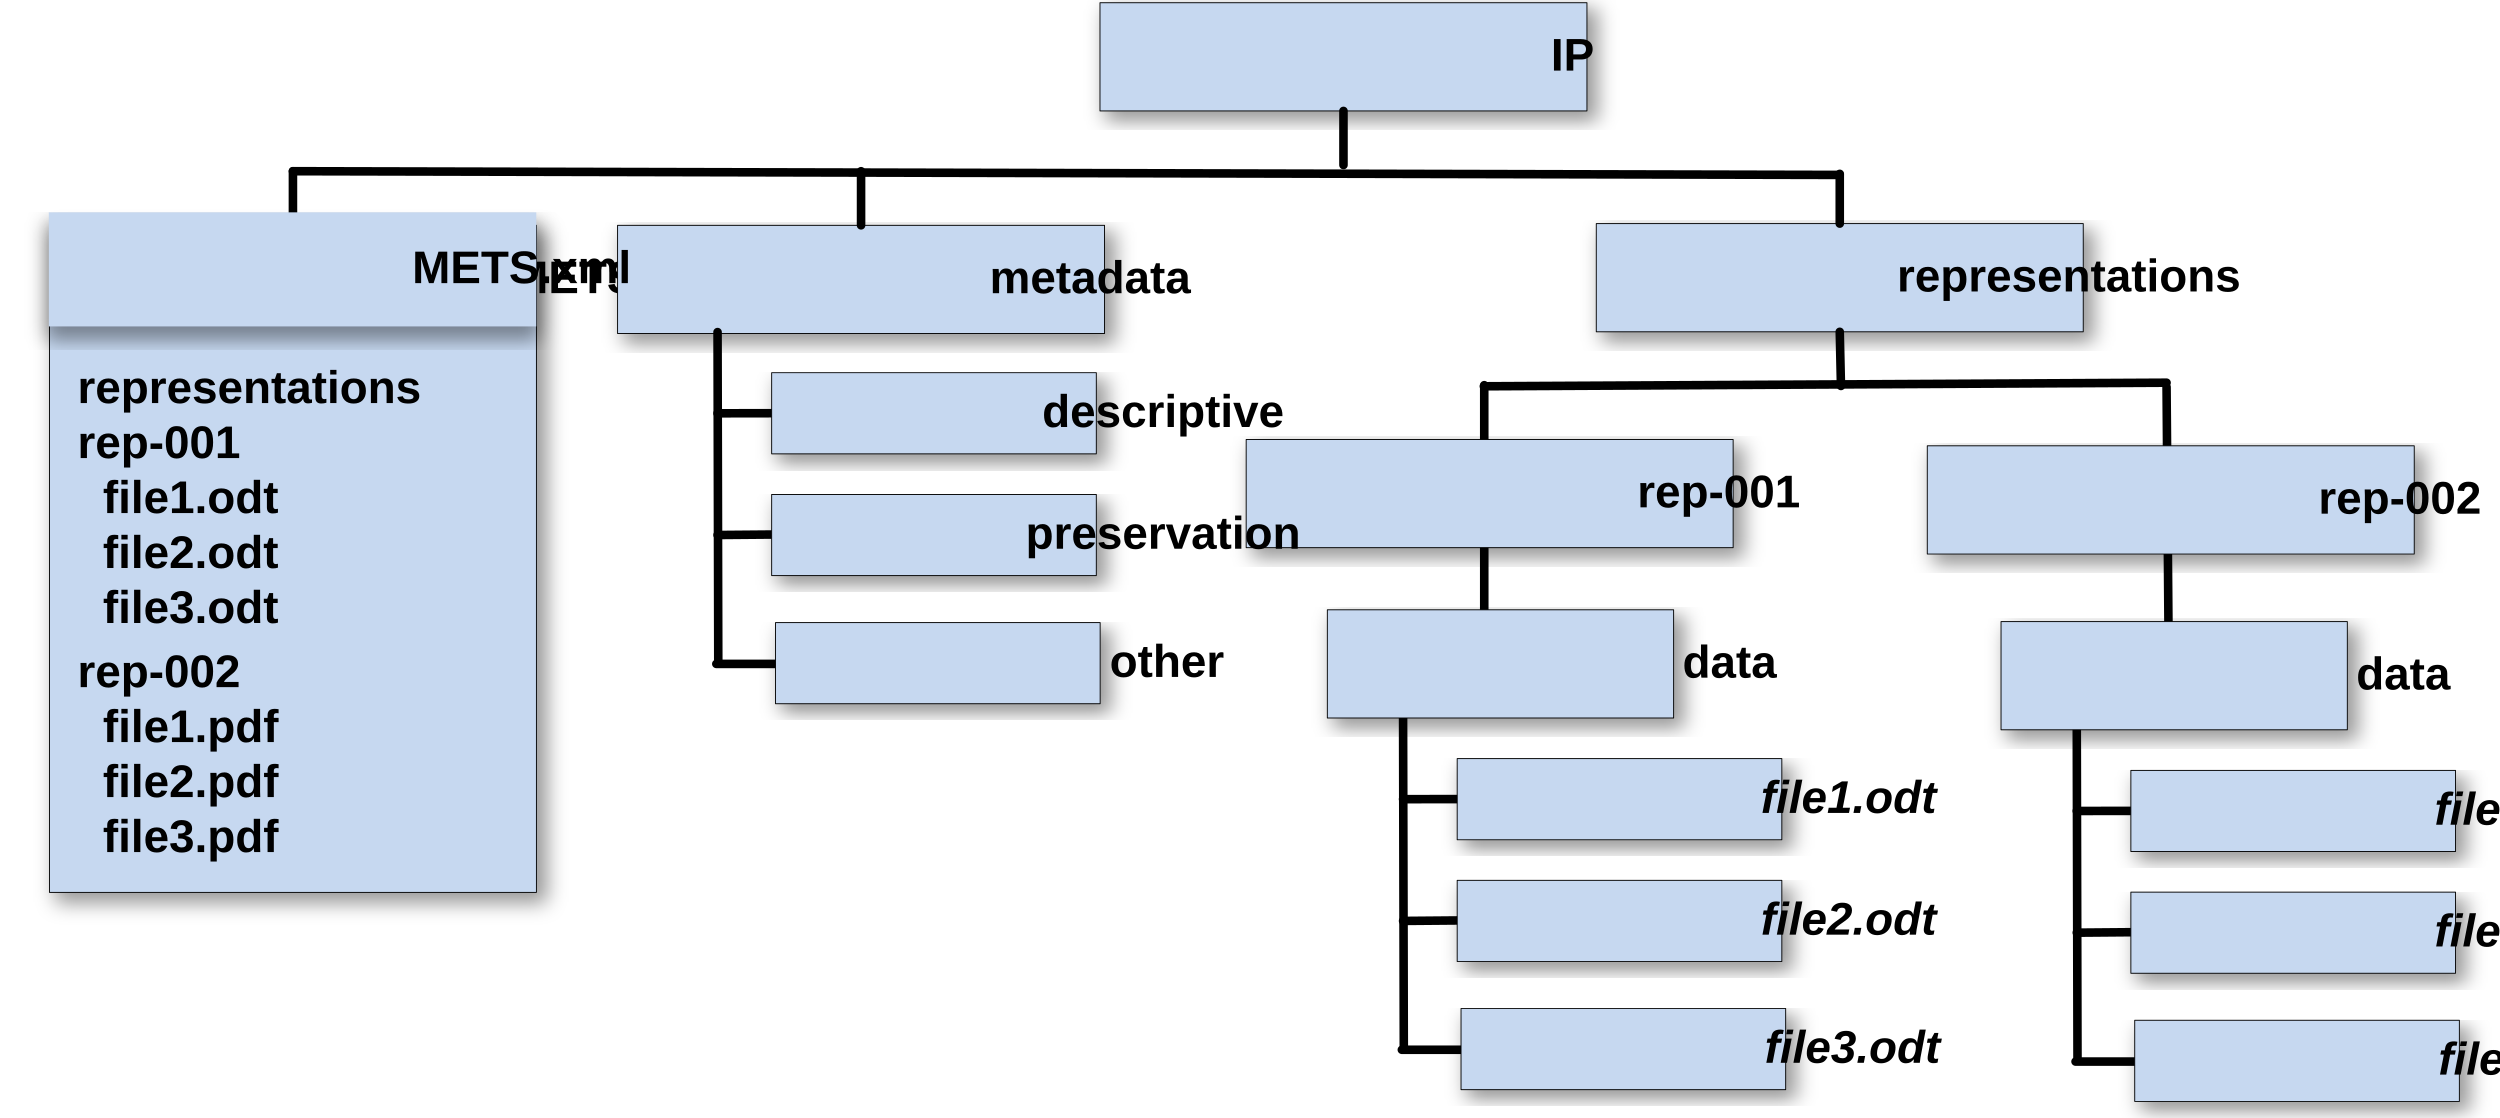
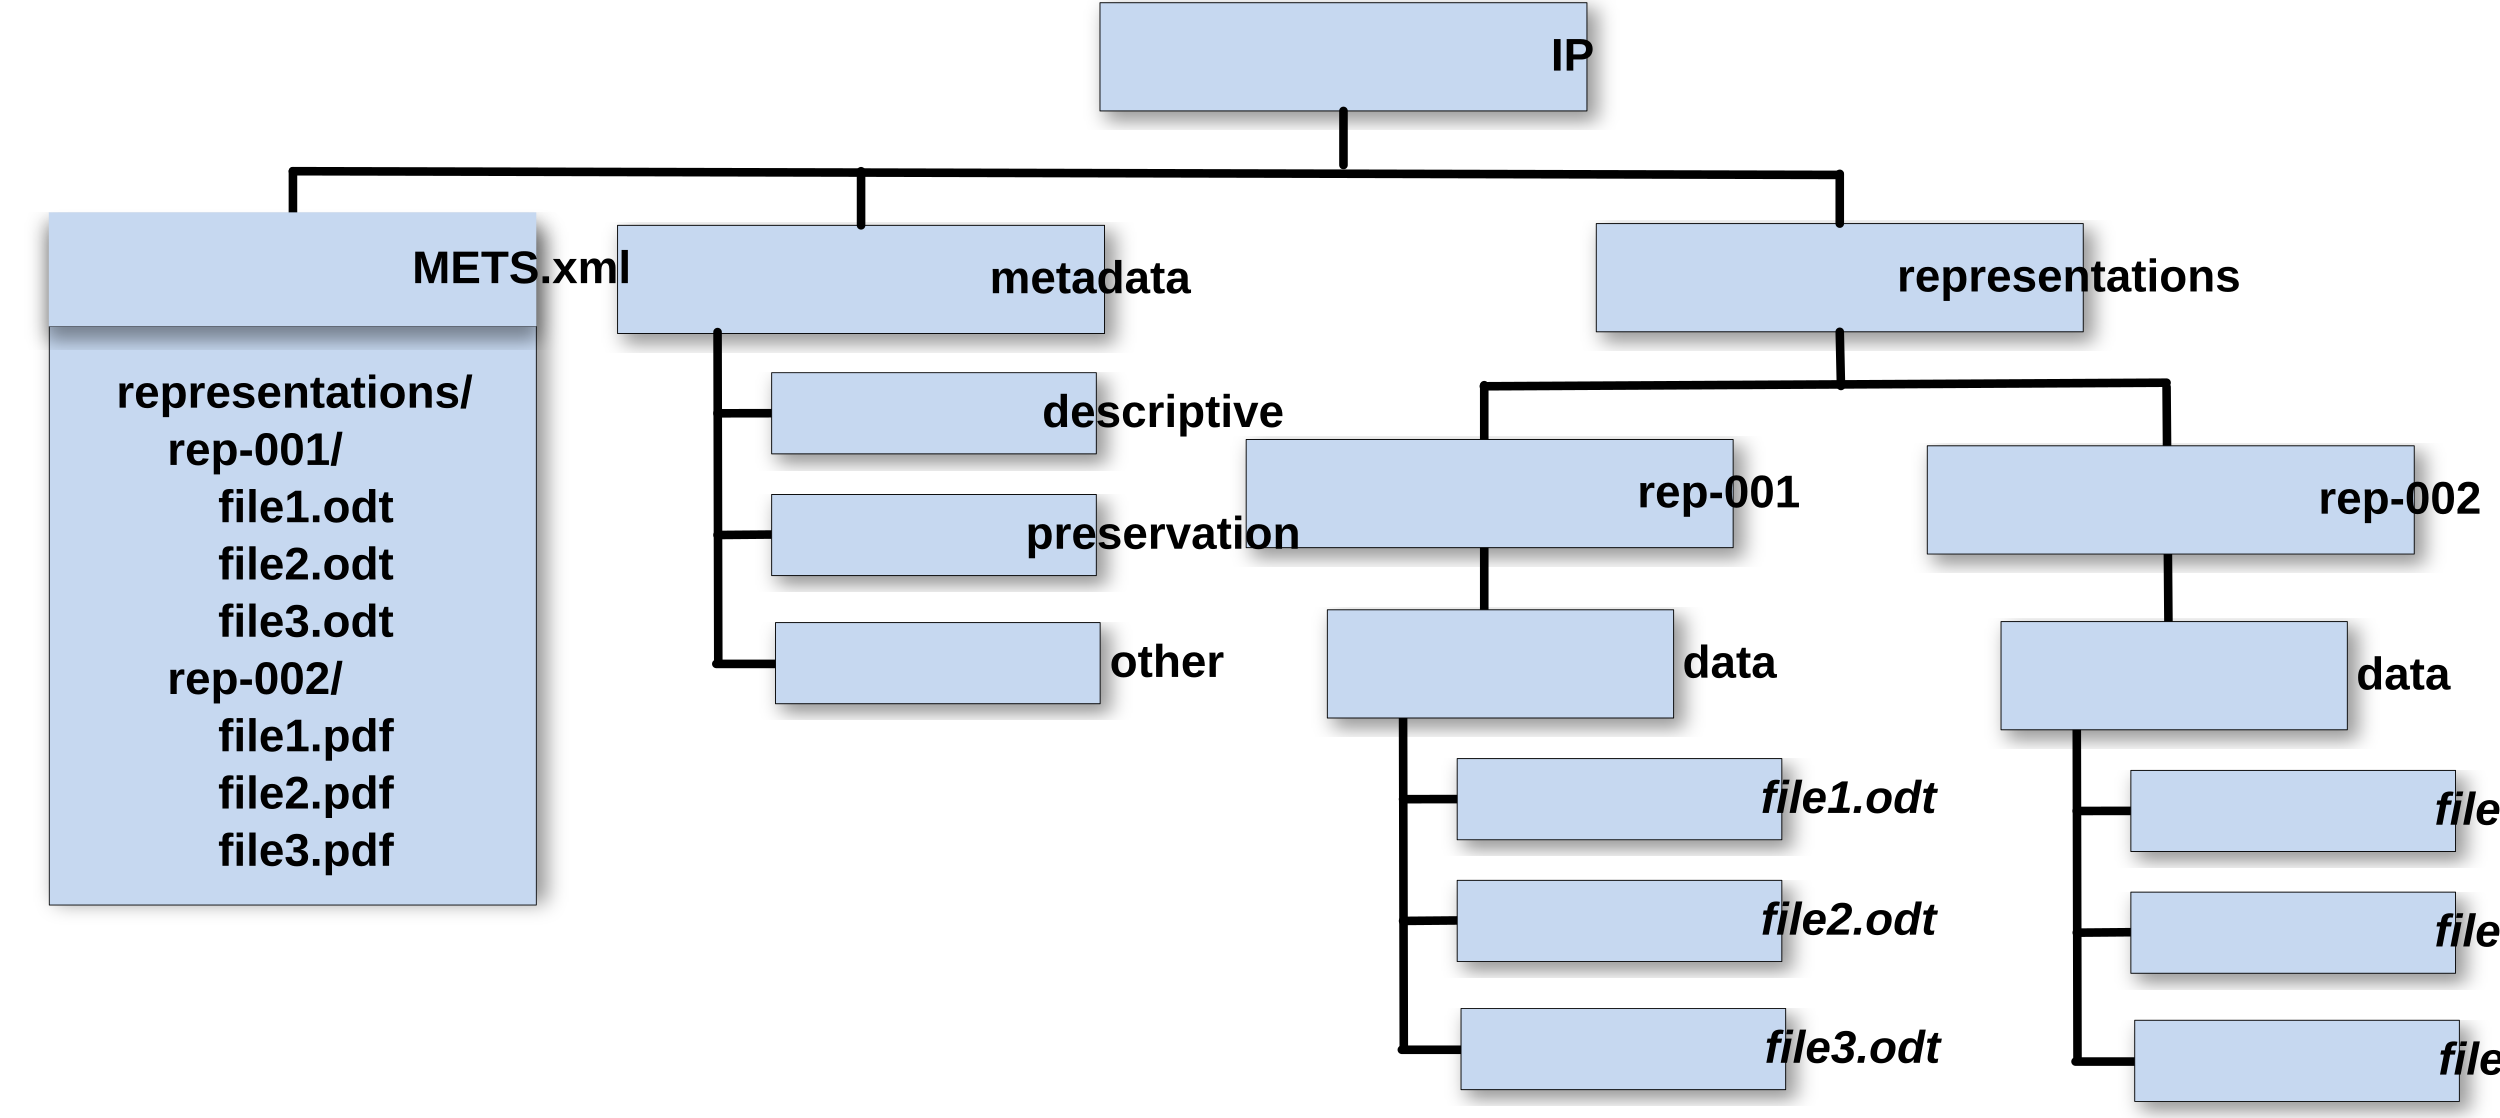
<svg xmlns="http://www.w3.org/2000/svg" xmlns:ns1="http://schemas.microsoft.com/visio/2003/SVGExtensions/" width="9.095in" height="4.066in" viewBox="0 0 654.832 292.766" xml:space="preserve" class="st9" version="1.1" id="svg351" style="font-size:12px;overflow:visible;color-interpolation-filters:sRGB;fill:none;fill-rule:evenodd;stroke-linecap:square;stroke-miterlimit:3">
  <ns1:documentProperties ns1:langID="2057" ns1:metric="true" ns1:viewMarkup="false">
    <ns1:userDefs>
      <ns1:ud ns1:nameU="msvNoAutoConnect" ns1:val="VT0(1):26" />
    </ns1:userDefs>
  </ns1:documentProperties>
  <style type="text/css" id="style2">
	
		.st1 {stroke:#000000;stroke-linecap:round;stroke-linejoin:round;stroke-width:2.25}
		.st2 {visibility:visible}
		.st3 {fill:#000000;fill-opacity:0.4;filter:url(#filter_2.6666667461395);stroke:#000000;stroke-linecap:round;stroke-linejoin:round;stroke-opacity:0.4}
		.st4 {fill:#c6d8f0;stroke:#000000;stroke-linecap:round;stroke-linejoin:round;stroke-width:0.24}
		.st5 {fill:#000000;font-family:Arial;font-size:1em;font-weight:bold}
		.st6 {font-size:1em}
		.st7 {fill:#000000;font-family:Arial;font-size:1em;font-style:italic;font-weight:bold}
		.st8 {fill:#c6d8f0;stroke:#000000;stroke-linecap:round;stroke-linejoin:round;stroke-opacity:0;stroke-width:0.24}
		.st9 {fill:none;fill-rule:evenodd;font-size:12px;overflow:visible;stroke-linecap:square;stroke-miterlimit:3}
	
	</style>
  <defs id="Filters">
    <filter id="filter_2.6666667461395">
      <feGaussianBlur stdDeviation="2.667" id="feGaussianBlur4" />
    </filter>
  </defs>
  <g ns1:mID="0" ns1:index="1" ns1:groupContext="foregroundPage" id="g349" transform="translate(-526.3522,-272.9937)">
    <ns1:pageProperties ns1:drawingScale="0.0393701" ns1:pageScale="0.0393701" ns1:drawingUnits="24" ns1:shadowOffsetX="8.50394" ns1:shadowOffsetY="-8.50394" />
    <g id="shape1-1" ns1:mID="1" ns1:groupContext="shape" transform="rotate(-90.4553,351.1907,101.4126)">
      <path d="M 0,841.89 H 72.34" class="st1" id="path12" style="stroke:#000000;stroke-width:2.25;stroke-linecap:round;stroke-linejoin:round" />
    </g>
    <g id="shape2-4" ns1:mID="2" ns1:groupContext="shape" transform="rotate(-90,256.3052,183.0668)">
      <path d="M 0,841.89 H 65.48" class="st1" id="path17" style="stroke:#000000;stroke-width:2.25;stroke-linecap:round;stroke-linejoin:round" />
    </g>
    <g id="shape3-7" ns1:mID="3" ns1:groupContext="shape" transform="rotate(179.9,459.9382,662.4919)">
      <path d="M 0,841.89 H 25.7" class="st1" id="path22" style="stroke:#000000;stroke-width:2.25;stroke-linecap:round;stroke-linejoin:round" />
    </g>
    <g id="shape4-10" ns1:mID="4" ns1:groupContext="shape" transform="rotate(179.502,458.3712,679.9548)">
      <path d="M 0,841.89 H 21.45" class="st1" id="path27" style="stroke:#000000;stroke-width:2.25;stroke-linecap:round;stroke-linejoin:round" />
    </g>
    <g id="shape5-13" ns1:mID="5" ns1:groupContext="shape" transform="translate(814.472,-539.837)">
      <ns1:userDefs>
        <ns1:ud ns1:nameU="visVersion" ns1:val="VT0(11):26" />
      </ns1:userDefs>
      <ns1:textBlock ns1:margins="rect(4,4,4,4)" ns1:tabSpace="42.5197" />
      <ns1:textRect cx="63.779" cy="827.717" width="127.56" height="28.346" />
      <g id="shadow5-14" ns1:groupContext="shadow" ns1:shadowOffsetX="2.12132" ns1:shadowOffsetY="-2.12132" ns1:shadowType="1" transform="translate(2.12132,2.12132)" class="st2" style="visibility:visible">
        <rect x="0" y="813.543" width="127.559" height="28.346" class="st3" id="rect34" style="fill:#000000;fill-opacity:0.4;stroke:#000000;stroke-linecap:round;stroke-linejoin:round;stroke-opacity:0.4;filter:url(#filter_2.6666667461395)" />
      </g>
      <rect x="0" y="813.543" width="127.559" height="28.346" class="st4" id="rect37" style="fill:#c6d8f0;stroke:#000000;stroke-width:0.24;stroke-linecap:round;stroke-linejoin:round" />
      <text x="58.11" y="831.32" class="st5" ns1:langID="2057" id="text39" style="font-weight:bold;font-size:12px;font-family:Arial;fill:#000000">
        <ns1:paragraph ns1:horizAlign="1" />
        <ns1:tabList />IP</text>
    </g>
    <g id="shape6-19" ns1:mID="6" ns1:groupContext="shape" transform="rotate(0.137872,218081.84,251197.73)">
      <path d="M 0,841.89 H 405.19" class="st1" id="path44" style="stroke:#000000;stroke-width:2.25;stroke-linecap:round;stroke-linejoin:round" />
    </g>
    <g id="shape7-22" ns1:mID="7" ns1:groupContext="shape" transform="rotate(-90.124,299.8629,248.3463)">
      <path d="M 0,841.89 H 85.85" class="st1" id="path49" style="stroke:#000000;stroke-width:2.25;stroke-linecap:round;stroke-linejoin:round" />
    </g>
    <g id="shape8-25" ns1:mID="8" ns1:groupContext="shape" transform="rotate(-90,46.5955,285.4185)">
      <path d="M 0,841.89 H 14.17" class="st1" id="path54" style="stroke:#000000;stroke-width:2.25;stroke-linecap:round;stroke-linejoin:round" />
    </g>
    <g id="shape9-28" ns1:mID="9" ns1:groupContext="shape" transform="translate(944.475,-481.977)">
      <ns1:userDefs>
        <ns1:ud ns1:nameU="visVersion" ns1:val="VT0(11):26" />
      </ns1:userDefs>
      <ns1:textBlock ns1:margins="rect(4,4,4,4)" ns1:tabSpace="42.5197" />
      <ns1:textRect cx="63.779" cy="827.717" width="127.56" height="28.346" />
      <g id="shadow9-29" ns1:groupContext="shadow" ns1:shadowOffsetX="2.12132" ns1:shadowOffsetY="-2.12132" ns1:shadowType="1" transform="translate(2.12132,2.12132)" class="st2" style="visibility:visible">
        <rect x="0" y="813.543" width="127.559" height="28.346" class="st3" id="rect61" style="fill:#000000;fill-opacity:0.4;stroke:#000000;stroke-linecap:round;stroke-linejoin:round;stroke-opacity:0.4;filter:url(#filter_2.6666667461395)" />
      </g>
      <rect x="0" y="813.543" width="127.559" height="28.346" class="st4" id="rect64" style="fill:#c6d8f0;stroke:#000000;stroke-width:0.24;stroke-linecap:round;stroke-linejoin:round" />
      <text x="18.76" y="831.32" class="st5" ns1:langID="2057" id="text66" style="font-weight:bold;font-size:12px;font-family:Arial;fill:#000000">
        <ns1:paragraph ns1:horizAlign="1" />
        <ns1:tabList />representations</text>
    </g>
    <g id="shape10-34" ns1:mID="10" ns1:groupContext="shape" transform="rotate(-90,248.9655,82.6005)">
      <path d="M 0,841.89 H 13.03" class="st1" id="path71" style="stroke:#000000;stroke-width:2.25;stroke-linecap:round;stroke-linejoin:round" />
    </g>
    <g id="shape11-37" ns1:mID="11" ns1:groupContext="shape" transform="translate(539.287,-335.137)">
      <ns1:userDefs>
        <ns1:ud ns1:nameU="visVersion" ns1:val="VT0(11):26" />
      </ns1:userDefs>
      <ns1:textBlock ns1:margins="rect(4,4,4,4)" ns1:tabSpace="42.5197" />
      <ns1:textRect cx="63.779" cy="754.52" width="127.56" height="174.739" />
      <g id="shadow11-38" ns1:groupContext="shadow" ns1:shadowOffsetX="2.12132" ns1:shadowOffsetY="-2.12132" ns1:shadowType="1" transform="translate(2.12132,2.12132)" class="st2" style="visibility:visible">
        <rect x="0" y="667.151" width="127.559" height="174.739" class="st3" id="rect78" style="fill:#000000;fill-opacity:0.4;stroke:#000000;stroke-linecap:round;stroke-linejoin:round;stroke-opacity:0.4;filter:url(#filter_2.6666667461395)" />
      </g>
-       <rect x="0" y="667.151" width="127.559" height="174.739" class="st4" id="rect81" style="fill:#c6d8f0;stroke:#000000;stroke-width:0.24;stroke-linecap:round;stroke-linejoin:round" />
-       <text x="30.67" y="684.92" class="st5" ns1:langID="2057" id="text101" style="font-weight:bold;font-size:12px;font-family:Arial;fill:#000000">
+       <rect x="-0.045" y="693.629" width="127.575" height="151.579" class="st4" id="rect81" style="fill:#c6d8f0;stroke:#000000;stroke-width:0.224;stroke-linecap:round;stroke-linejoin:round" />
+       <text x="17.516" y="684.92" class="st5" ns1:langID="2057" id="text101" style="font-style:normal;font-variant:normal;font-weight:bold;font-stretch:normal;font-size:12px;font-family:Arial;-inkscape-font-specification:'Arial, Bold';font-variant-ligatures:normal;font-variant-caps:normal;font-variant-numeric:normal;font-feature-settings:normal;text-align:start;writing-mode:lr-tb;text-anchor:start;fill:#000000">
        <ns1:paragraph />
        <ns1:tabList />
-         <ns1:newlineChar />METS.xml<tspan x="4" dy="2.4em" class="st6" id="tspan83" style="font-size:12px"> </tspan>representations<tspan x="4" dy="1.2em" class="st6" id="tspan85" style="font-size:12px"> </tspan>rep-001<tspan x="4" dy="1.2em" class="st6" id="tspan87" style="font-size:12px">   </tspan>file1.odt<tspan x="4" dy="1.2em" class="st6" id="tspan89" style="font-size:12px">   </tspan>file2.odt<ns1:newlineChar />
-         <tspan x="4" dy="1.2em" class="st6" id="tspan91" style="font-size:12px">   </tspan>file3.odt <tspan x="4" dy="1.4em" class="st6" id="tspan93" style="font-size:12px"> </tspan>rep-002<tspan x="4" dy="1.2em" class="st6" id="tspan95" style="font-size:12px">   </tspan>file1.pdf<tspan x="4" dy="1.2em" class="st6" id="tspan97" style="font-size:12px">   </tspan>file2.pdf<tspan x="4" dy="1.2em" class="st6" id="tspan99" style="font-size:12px">   </tspan>file3.pdf<ns1:newlineChar />
+         <ns1:newlineChar />
+         <ns1:newlineChar />
+         <ns1:newlineChar />
+         <tspan id="tspan221" x="17.516" y="684.92">METS.xml</tspan>
+         <tspan id="tspan223" x="17.516" y="699.92" />
+         <tspan id="tspan225" x="17.516" y="714.92">representations/</tspan>
+         <tspan id="tspan227" x="17.516" y="729.92">    rep-001/</tspan>
+         <tspan id="tspan229" x="17.516" y="744.92">        file1.odt   </tspan>
+         <tspan id="tspan231" x="17.516" y="759.92">        file2.odt  </tspan>
+         <tspan id="tspan233" x="17.516" y="774.92">        file3.odt  </tspan>
+         <tspan id="tspan235" x="17.516" y="789.92">    rep-002/</tspan>
+         <tspan id="tspan237" x="17.516" y="804.92">        file1.pdf   </tspan>
+         <tspan id="tspan239" x="17.516" y="819.921">        file2.pdf   </tspan>
+         <tspan id="tspan241" x="17.516" y="834.921">        file3.pdf</tspan>
      </text>
    </g>
    <g id="shape12-52" ns1:mID="12" ns1:groupContext="shape" transform="translate(688.106,-481.529)">
      <ns1:userDefs>
        <ns1:ud ns1:nameU="visVersion" ns1:val="VT0(11):26" />
      </ns1:userDefs>
      <ns1:textBlock ns1:margins="rect(4,4,4,4)" ns1:tabSpace="42.5197" />
      <ns1:textRect cx="63.779" cy="827.717" width="127.56" height="28.346" />
      <g id="shadow12-53" ns1:groupContext="shadow" ns1:shadowOffsetX="2.12132" ns1:shadowOffsetY="-2.12132" ns1:shadowType="1" transform="translate(2.12132,2.12132)" class="st2" style="visibility:visible">
        <rect x="0" y="813.543" width="127.559" height="28.346" class="st3" id="rect108" style="fill:#000000;fill-opacity:0.4;stroke:#000000;stroke-linecap:round;stroke-linejoin:round;stroke-opacity:0.4;filter:url(#filter_2.6666667461395)" />
      </g>
      <rect x="0" y="813.543" width="127.559" height="28.346" class="st4" id="rect111" style="fill:#c6d8f0;stroke:#000000;stroke-width:0.24;stroke-linecap:round;stroke-linejoin:round" />
      <text x="37.44" y="831.32" class="st5" ns1:langID="2057" id="text113" style="font-weight:bold;font-size:12px;font-family:Arial;fill:#000000">
        <ns1:paragraph ns1:horizAlign="1" />
        <ns1:tabList />metadata</text>
    </g>
    <g id="shape13-58" ns1:mID="13" ns1:groupContext="shape" transform="rotate(-90,121.005,211.0089)">
      <path d="M 0,841.89 H 14.17" class="st1" id="path118" style="stroke:#000000;stroke-width:2.25;stroke-linecap:round;stroke-linejoin:round" />
    </g>
    <g id="shape14-61" ns1:mID="14" ns1:groupContext="shape" transform="translate(852.766,-425.437)">
      <ns1:userDefs>
        <ns1:ud ns1:nameU="visVersion" ns1:val="VT0(11):26" />
      </ns1:userDefs>
      <ns1:textBlock ns1:margins="rect(4,4,4,4)" ns1:tabSpace="42.5197" />
      <ns1:textRect cx="63.779" cy="827.721" width="127.56" height="28.338" />
      <g id="shadow14-62" ns1:groupContext="shadow" ns1:shadowOffsetX="2.12132" ns1:shadowOffsetY="-2.12132" ns1:shadowType="1" transform="translate(2.12132,2.12132)" class="st2" style="visibility:visible">
        <rect x="0" y="813.552" width="127.559" height="28.338" class="st3" id="rect125" style="fill:#000000;fill-opacity:0.4;stroke:#000000;stroke-linecap:round;stroke-linejoin:round;stroke-opacity:0.4;filter:url(#filter_2.6666667461395)" />
      </g>
      <rect x="0" y="813.552" width="127.559" height="28.338" class="st4" id="rect128" style="fill:#c6d8f0;stroke:#000000;stroke-width:0.24;stroke-linecap:round;stroke-linejoin:round" />
      <text x="42.43" y="831.32" class="st5" ns1:langID="2057" id="text130" style="font-weight:bold;font-size:12px;font-family:Arial;fill:#000000">
        <ns1:paragraph ns1:horizAlign="1" />
        <ns1:tabList />rep-001</text>
    </g>
    <g id="shape15-67" ns1:mID="15" ns1:groupContext="shape" transform="translate(1031.18,-423.769)">
      <ns1:userDefs>
        <ns1:ud ns1:nameU="visVersion" ns1:val="VT0(11):26" />
      </ns1:userDefs>
      <ns1:textBlock ns1:margins="rect(4,4,4,4)" ns1:tabSpace="42.5197" />
      <ns1:textRect cx="63.779" cy="827.717" width="127.56" height="28.346" />
      <g id="shadow15-68" ns1:groupContext="shadow" ns1:shadowOffsetX="2.12132" ns1:shadowOffsetY="-2.12132" ns1:shadowType="1" transform="translate(2.12132,2.12132)" class="st2" style="visibility:visible">
        <rect x="0" y="813.543" width="127.559" height="28.346" class="st3" id="rect137" style="fill:#000000;fill-opacity:0.4;stroke:#000000;stroke-linecap:round;stroke-linejoin:round;stroke-opacity:0.4;filter:url(#filter_2.6666667461395)" />
      </g>
      <rect x="0" y="813.543" width="127.559" height="28.346" class="st4" id="rect140" style="fill:#c6d8f0;stroke:#000000;stroke-width:0.24;stroke-linecap:round;stroke-linejoin:round" />
      <text x="42.43" y="831.32" class="st5" ns1:langID="2057" id="text142" style="font-weight:bold;font-size:12px;font-family:Arial;fill:#000000">
        <ns1:paragraph ns1:horizAlign="1" />
        <ns1:tabList />rep-002</text>
    </g>
    <g id="shape16-73" ns1:mID="16" ns1:groupContext="shape" transform="rotate(180,455.643,694.935)">
      <path d="M 0,841.89 H 17.74" class="st1" id="path147" style="stroke:#000000;stroke-width:2.25;stroke-linecap:round;stroke-linejoin:round" />
    </g>
    <g id="shape17-76" ns1:mID="17" ns1:groupContext="shape" transform="rotate(-91.2797,275.5527,114.8443)">
      <path d="M 0,841.89 H 14.18" class="st1" id="path152" style="stroke:#000000;stroke-width:2.25;stroke-linecap:round;stroke-linejoin:round" />
    </g>
    <g id="shape18-79" ns1:mID="18" ns1:groupContext="shape" transform="translate(874.026,-380.811)">
      <ns1:userDefs>
        <ns1:ud ns1:nameU="visVersion" ns1:val="VT0(11):26" />
      </ns1:userDefs>
      <ns1:textBlock ns1:margins="rect(4,4,4,4)" ns1:tabSpace="42.5197" />
      <ns1:textRect cx="45.354" cy="827.717" width="90.71" height="28.346" />
      <g id="shadow18-80" ns1:groupContext="shadow" ns1:shadowOffsetX="2.12132" ns1:shadowOffsetY="-2.12132" ns1:shadowType="1" transform="translate(2.12132,2.12132)" class="st2" style="visibility:visible">
        <rect x="0" y="813.543" width="90.709" height="28.346" class="st3" id="rect159" style="fill:#000000;fill-opacity:0.4;stroke:#000000;stroke-linecap:round;stroke-linejoin:round;stroke-opacity:0.4;filter:url(#filter_2.6666667461395)" />
      </g>
      <rect x="0" y="813.543" width="90.709" height="28.346" class="st4" id="rect162" style="fill:#c6d8f0;stroke:#000000;stroke-width:0.24;stroke-linecap:round;stroke-linejoin:round" />
      <text x="33.02" y="831.32" class="st5" ns1:langID="2057" id="text164" style="font-weight:bold;font-size:12px;font-family:Arial;fill:#000000">
        <ns1:paragraph ns1:horizAlign="1" />
        <ns1:tabList />data</text>
    </g>
    <g id="shape19-85" ns1:mID="19" ns1:groupContext="shape" transform="translate(908.041,-348.921)">
      <ns1:userDefs>
        <ns1:ud ns1:nameU="visVersion" ns1:val="VT0(11):26" />
      </ns1:userDefs>
      <ns1:textBlock ns1:margins="rect(4,4,4,4)" ns1:tabSpace="42.5197" />
      <ns1:textRect cx="42.52" cy="831.26" width="85.04" height="21.26" />
      <g id="shadow19-86" ns1:groupContext="shadow" ns1:shadowOffsetX="2.12132" ns1:shadowOffsetY="-2.12132" ns1:shadowType="1" transform="translate(2.12132,2.12132)" class="st2" style="visibility:visible">
        <rect x="0" y="820.63" width="85.039" height="21.26" class="st3" id="rect171" style="fill:#000000;fill-opacity:0.4;stroke:#000000;stroke-linecap:round;stroke-linejoin:round;stroke-opacity:0.4;filter:url(#filter_2.6666667461395)" />
      </g>
      <rect x="0" y="820.63" width="85.039" height="21.26" class="st4" id="rect174" style="fill:#c6d8f0;stroke:#000000;stroke-width:0.24;stroke-linecap:round;stroke-linejoin:round" />
      <text x="19.52" y="834.86" class="st7" ns1:langID="2057" id="text176" style="font-style:italic;font-weight:bold;font-size:12px;font-family:Arial;fill:#000000">
        <ns1:paragraph ns1:horizAlign="1" />
        <ns1:tabList />file1.odt</text>
    </g>
    <g id="shape20-91" ns1:mID="20" ns1:groupContext="shape" transform="translate(908.041,-317.031)">
      <ns1:userDefs>
        <ns1:ud ns1:nameU="visVersion" ns1:val="VT0(11):26" />
      </ns1:userDefs>
      <ns1:textBlock ns1:margins="rect(4,4,4,4)" ns1:tabSpace="42.5197" />
      <ns1:textRect cx="42.52" cy="831.26" width="85.04" height="21.26" />
      <g id="shadow20-92" ns1:groupContext="shadow" ns1:shadowOffsetX="2.12132" ns1:shadowOffsetY="-2.12132" ns1:shadowType="1" transform="translate(2.12132,2.12132)" class="st2" style="visibility:visible">
        <rect x="0" y="820.63" width="85.039" height="21.26" class="st3" id="rect183" style="fill:#000000;fill-opacity:0.4;stroke:#000000;stroke-linecap:round;stroke-linejoin:round;stroke-opacity:0.4;filter:url(#filter_2.6666667461395)" />
      </g>
      <rect x="0" y="820.63" width="85.039" height="21.26" class="st4" id="rect186" style="fill:#c6d8f0;stroke:#000000;stroke-width:0.24;stroke-linecap:round;stroke-linejoin:round" />
      <text x="19.52" y="834.86" class="st7" ns1:langID="2057" id="text188" style="font-style:italic;font-weight:bold;font-size:12px;font-family:Arial;fill:#000000">
        <ns1:paragraph ns1:horizAlign="1" />
        <ns1:tabList />file2.odt</text>
    </g>
    <g id="shape21-97" ns1:mID="21" ns1:groupContext="shape" transform="rotate(-90,176.294,139.932)">
      <path d="M 0,841.89 H 14.17" class="st1" id="path193" style="stroke:#000000;stroke-width:2.25;stroke-linecap:round;stroke-linejoin:round" />
    </g>
    <g id="shape22-100" ns1:mID="22" ns1:groupContext="shape" transform="translate(909.048,-283.463)">
      <ns1:userDefs>
        <ns1:ud ns1:nameU="visVersion" ns1:val="VT0(11):26" />
      </ns1:userDefs>
      <ns1:textBlock ns1:margins="rect(4,4,4,4)" ns1:tabSpace="42.5197" />
      <ns1:textRect cx="42.52" cy="831.26" width="85.04" height="21.26" />
      <g id="shadow22-101" ns1:groupContext="shadow" ns1:shadowOffsetX="2.12132" ns1:shadowOffsetY="-2.12132" ns1:shadowType="1" transform="translate(2.12132,2.12132)" class="st2" style="visibility:visible">
        <rect x="0" y="820.63" width="85.039" height="21.26" class="st3" id="rect200" style="fill:#000000;fill-opacity:0.4;stroke:#000000;stroke-linecap:round;stroke-linejoin:round;stroke-opacity:0.4;filter:url(#filter_2.6666667461395)" />
      </g>
      <rect x="0" y="820.63" width="85.039" height="21.26" class="st4" id="rect203" style="fill:#c6d8f0;stroke:#000000;stroke-width:0.24;stroke-linecap:round;stroke-linejoin:round" />
      <text x="19.52" y="834.86" class="st7" ns1:langID="2057" id="text205" style="font-style:italic;font-weight:bold;font-size:12px;font-family:Arial;fill:#000000">
        <ns1:paragraph ns1:horizAlign="1" />
        <ns1:tabList />file3.odt</text>
    </g>
    <g id="shape23-106" ns1:mID="23" ns1:groupContext="shape" transform="rotate(179.9,548.1759,664.1139)">
      <path d="M 0,841.89 H 25.7" class="st1" id="path210" style="stroke:#000000;stroke-width:2.25;stroke-linecap:round;stroke-linejoin:round" />
    </g>
    <g id="shape24-109" ns1:mID="24" ns1:groupContext="shape" transform="rotate(179.502,546.602,681.8783)">
      <path d="M 0,841.89 H 21.45" class="st1" id="path215" style="stroke:#000000;stroke-width:2.25;stroke-linecap:round;stroke-linejoin:round" />
    </g>
    <g id="shape25-112" ns1:mID="25" ns1:groupContext="shape" transform="rotate(-90.124,389.6385,161.8431)">
      <path d="M 0,841.89 H 85.85" class="st1" id="path220" style="stroke:#000000;stroke-width:2.25;stroke-linecap:round;stroke-linejoin:round" />
    </g>
    <g id="shape26-115" ns1:mID="26" ns1:groupContext="shape" transform="rotate(180,543.88,696.48)">
      <path d="M 0,841.89 H 17.74" class="st1" id="path225" style="stroke:#000000;stroke-width:2.25;stroke-linecap:round;stroke-linejoin:round" />
    </g>
    <g id="shape27-118" ns1:mID="27" ns1:groupContext="shape" transform="translate(1050.5,-377.726)">
      <ns1:userDefs>
        <ns1:ud ns1:nameU="visVersion" ns1:val="VT0(11):26" />
      </ns1:userDefs>
      <ns1:textBlock ns1:margins="rect(4,4,4,4)" ns1:tabSpace="42.5197" />
      <ns1:textRect cx="45.354" cy="827.717" width="90.71" height="28.346" />
      <g id="shadow27-119" ns1:groupContext="shadow" ns1:shadowOffsetX="2.12132" ns1:shadowOffsetY="-2.12132" ns1:shadowType="1" transform="translate(2.12132,2.12132)" class="st2" style="visibility:visible">
        <rect x="0" y="813.543" width="90.709" height="28.346" class="st3" id="rect232" style="fill:#000000;fill-opacity:0.4;stroke:#000000;stroke-linecap:round;stroke-linejoin:round;stroke-opacity:0.4;filter:url(#filter_2.6666667461395)" />
      </g>
      <rect x="0" y="813.543" width="90.709" height="28.346" class="st4" id="rect235" style="fill:#c6d8f0;stroke:#000000;stroke-width:0.24;stroke-linecap:round;stroke-linejoin:round" />
      <text x="33.02" y="831.32" class="st5" ns1:langID="2057" id="text237" style="font-weight:bold;font-size:12px;font-family:Arial;fill:#000000">
        <ns1:paragraph ns1:horizAlign="1" />
        <ns1:tabList />data</text>
    </g>
    <g id="shape28-124" ns1:mID="28" ns1:groupContext="shape" transform="translate(1084.51,-345.836)">
      <ns1:userDefs>
        <ns1:ud ns1:nameU="visVersion" ns1:val="VT0(11):26" />
      </ns1:userDefs>
      <ns1:textBlock ns1:margins="rect(4,4,4,4)" ns1:tabSpace="42.5197" />
      <ns1:textRect cx="42.52" cy="831.26" width="85.04" height="21.26" />
      <g id="shadow28-125" ns1:groupContext="shadow" ns1:shadowOffsetX="2.12132" ns1:shadowOffsetY="-2.12132" ns1:shadowType="1" transform="translate(2.12132,2.12132)" class="st2" style="visibility:visible">
        <rect x="0" y="820.63" width="85.039" height="21.26" class="st3" id="rect244" style="fill:#000000;fill-opacity:0.4;stroke:#000000;stroke-linecap:round;stroke-linejoin:round;stroke-opacity:0.4;filter:url(#filter_2.6666667461395)" />
      </g>
      <rect x="0" y="820.63" width="85.039" height="21.26" class="st4" id="rect247" style="fill:#c6d8f0;stroke:#000000;stroke-width:0.24;stroke-linecap:round;stroke-linejoin:round" />
      <text x="19.52" y="834.86" class="st7" ns1:langID="2057" id="text249" style="font-style:italic;font-weight:bold;font-size:12px;font-family:Arial;fill:#000000">
        <ns1:paragraph ns1:horizAlign="1" />
        <ns1:tabList />file1.pdf</text>
    </g>
    <g id="shape29-130" ns1:mID="29" ns1:groupContext="shape" transform="translate(1084.51,-313.946)">
      <ns1:userDefs>
        <ns1:ud ns1:nameU="visVersion" ns1:val="VT0(11):26" />
      </ns1:userDefs>
      <ns1:textBlock ns1:margins="rect(4,4,4,4)" ns1:tabSpace="42.5197" />
      <ns1:textRect cx="42.52" cy="831.26" width="85.04" height="21.26" />
      <g id="shadow29-131" ns1:groupContext="shadow" ns1:shadowOffsetX="2.12132" ns1:shadowOffsetY="-2.12132" ns1:shadowType="1" transform="translate(2.12132,2.12132)" class="st2" style="visibility:visible">
        <rect x="0" y="820.63" width="85.039" height="21.26" class="st3" id="rect256" style="fill:#000000;fill-opacity:0.4;stroke:#000000;stroke-linecap:round;stroke-linejoin:round;stroke-opacity:0.4;filter:url(#filter_2.6666667461395)" />
      </g>
      <rect x="0" y="820.63" width="85.039" height="21.26" class="st4" id="rect259" style="fill:#c6d8f0;stroke:#000000;stroke-width:0.24;stroke-linecap:round;stroke-linejoin:round" />
      <text x="19.52" y="834.86" class="st7" ns1:langID="2057" id="text261" style="font-style:italic;font-weight:bold;font-size:12px;font-family:Arial;fill:#000000">
        <ns1:paragraph ns1:horizAlign="1" />
        <ns1:tabList />file2.pdf</text>
    </g>
    <g id="shape30-136" ns1:mID="30" ns1:groupContext="shape" transform="translate(1085.52,-280.378)">
      <ns1:userDefs>
        <ns1:ud ns1:nameU="visVersion" ns1:val="VT0(11):26" />
      </ns1:userDefs>
      <ns1:textBlock ns1:margins="rect(4,4,4,4)" ns1:tabSpace="42.5197" />
      <ns1:textRect cx="42.52" cy="831.26" width="85.04" height="21.26" />
      <g id="shadow30-137" ns1:groupContext="shadow" ns1:shadowOffsetX="2.12132" ns1:shadowOffsetY="-2.12132" ns1:shadowType="1" transform="translate(2.12132,2.12132)" class="st2" style="visibility:visible">
        <rect x="0" y="820.63" width="85.039" height="21.26" class="st3" id="rect268" style="fill:#000000;fill-opacity:0.4;stroke:#000000;stroke-linecap:round;stroke-linejoin:round;stroke-opacity:0.4;filter:url(#filter_2.6666667461395)" />
      </g>
      <rect x="0" y="820.63" width="85.039" height="21.26" class="st4" id="rect271" style="fill:#c6d8f0;stroke:#000000;stroke-width:0.24;stroke-linecap:round;stroke-linejoin:round" />
      <text x="19.52" y="834.86" class="st7" ns1:langID="2057" id="text273" style="font-style:italic;font-weight:bold;font-size:12px;font-family:Arial;fill:#000000">
        <ns1:paragraph ns1:horizAlign="1" />
        <ns1:tabList />file3.pdf</text>
    </g>
    <g id="shape31-142" ns1:mID="31" ns1:groupContext="shape" transform="rotate(179.9,370.1963,611.8735)">
      <path d="M 0,841.89 H 25.7" class="st1" id="path278" style="stroke:#000000;stroke-width:2.25;stroke-linecap:round;stroke-linejoin:round" />
    </g>
    <g id="shape32-145" ns1:mID="32" ns1:groupContext="shape" transform="rotate(179.502,368.8049,629.0196)">
      <path d="M 0,841.89 H 21.45" class="st1" id="path283" style="stroke:#000000;stroke-width:2.25;stroke-linecap:round;stroke-linejoin:round" />
    </g>
    <g id="shape33-148" ns1:mID="33" ns1:groupContext="shape" transform="rotate(-90.124,159.6431,287.3953)">
      <path d="M 0,841.89 H 85.85" class="st1" id="path288" style="stroke:#000000;stroke-width:2.25;stroke-linecap:round;stroke-linejoin:round" />
    </g>
    <g id="shape34-151" ns1:mID="34" ns1:groupContext="shape" transform="rotate(180,365.857,644.395)">
      <path d="M 0,841.89 H 17.74" class="st1" id="path293" style="stroke:#000000;stroke-width:2.25;stroke-linecap:round;stroke-linejoin:round" />
    </g>
    <g id="shape35-154" ns1:mID="35" ns1:groupContext="shape" transform="translate(728.469,-450.007)">
      <ns1:userDefs>
        <ns1:ud ns1:nameU="visVersion" ns1:val="VT0(11):26" />
      </ns1:userDefs>
      <ns1:textBlock ns1:margins="rect(4,4,4,4)" ns1:tabSpace="42.5197" />
      <ns1:textRect cx="42.52" cy="831.26" width="85.04" height="21.26" />
      <g id="shadow35-155" ns1:groupContext="shadow" ns1:shadowOffsetX="2.12132" ns1:shadowOffsetY="-2.12132" ns1:shadowType="1" transform="translate(2.12132,2.12132)" class="st2" style="visibility:visible">
        <rect x="0" y="820.63" width="85.039" height="21.26" class="st3" id="rect300" style="fill:#000000;fill-opacity:0.4;stroke:#000000;stroke-linecap:round;stroke-linejoin:round;stroke-opacity:0.4;filter:url(#filter_2.6666667461395)" />
      </g>
      <rect x="0" y="820.63" width="85.039" height="21.26" class="st4" id="rect303" style="fill:#c6d8f0;stroke:#000000;stroke-width:0.24;stroke-linecap:round;stroke-linejoin:round" />
      <text x="10.84" y="834.86" class="st5" ns1:langID="2057" id="text305" style="font-weight:bold;font-size:12px;font-family:Arial;fill:#000000">
        <ns1:paragraph ns1:horizAlign="1" />
        <ns1:tabList />descriptive</text>
    </g>
    <g id="shape36-160" ns1:mID="36" ns1:groupContext="shape" transform="translate(728.469,-418.117)">
      <ns1:userDefs>
        <ns1:ud ns1:nameU="visVersion" ns1:val="VT0(11):26" />
      </ns1:userDefs>
      <ns1:textBlock ns1:margins="rect(4,4,4,4)" ns1:tabSpace="42.5197" />
      <ns1:textRect cx="42.52" cy="831.26" width="85.04" height="21.26" />
      <g id="shadow36-161" ns1:groupContext="shadow" ns1:shadowOffsetX="2.12132" ns1:shadowOffsetY="-2.12132" ns1:shadowType="1" transform="translate(2.12132,2.12132)" class="st2" style="visibility:visible">
        <rect x="0" y="820.63" width="85.039" height="21.26" class="st3" id="rect312" style="fill:#000000;fill-opacity:0.4;stroke:#000000;stroke-linecap:round;stroke-linejoin:round;stroke-opacity:0.4;filter:url(#filter_2.6666667461395)" />
      </g>
      <rect x="0" y="820.63" width="85.039" height="21.26" class="st4" id="rect315" style="fill:#c6d8f0;stroke:#000000;stroke-width:0.24;stroke-linecap:round;stroke-linejoin:round" />
      <text x="6.5" y="834.86" class="st5" ns1:langID="2057" id="text317" style="font-weight:bold;font-size:12px;font-family:Arial;fill:#000000">
        <ns1:paragraph ns1:horizAlign="1" />
        <ns1:tabList />preservation</text>
    </g>
    <g id="shape37-166" ns1:mID="37" ns1:groupContext="shape" transform="translate(729.476,-384.549)">
      <ns1:userDefs>
        <ns1:ud ns1:nameU="visVersion" ns1:val="VT0(11):26" />
      </ns1:userDefs>
      <ns1:textBlock ns1:margins="rect(4,4,4,4)" ns1:tabSpace="42.5197" />
      <ns1:textRect cx="42.52" cy="831.26" width="85.04" height="21.26" />
      <g id="shadow37-167" ns1:groupContext="shadow" ns1:shadowOffsetX="2.12132" ns1:shadowOffsetY="-2.12132" ns1:shadowType="1" transform="translate(2.12132,2.12132)" class="st2" style="visibility:visible">
        <rect x="0" y="820.63" width="85.039" height="21.26" class="st3" id="rect324" style="fill:#000000;fill-opacity:0.4;stroke:#000000;stroke-linecap:round;stroke-linejoin:round;stroke-opacity:0.4;filter:url(#filter_2.6666667461395)" />
      </g>
      <rect x="0" y="820.63" width="85.039" height="21.26" class="st4" id="rect327" style="fill:#c6d8f0;stroke:#000000;stroke-width:0.24;stroke-linecap:round;stroke-linejoin:round" />
      <text x="27.52" y="834.86" class="st5" ns1:langID="2057" id="text329" style="font-weight:bold;font-size:12px;font-family:Arial;fill:#000000">
        <ns1:paragraph ns1:horizAlign="1" />
        <ns1:tabList />other</text>
    </g>
    <g id="shape38-172" ns1:mID="38" ns1:groupContext="shape" transform="rotate(179.699,547.5441,609.0024)">
      <path d="M 0,841.89 H 178.83" class="st1" id="path334" style="stroke:#000000;stroke-width:2.25;stroke-linecap:round;stroke-linejoin:round" />
    </g>
    <g id="shape39-175" ns1:mID="39" ns1:groupContext="shape" transform="translate(539.121,-483.389)">
      <ns1:userDefs>
        <ns1:ud ns1:nameU="visVersion" ns1:val="VT0(11):26" />
      </ns1:userDefs>
      <ns1:textBlock ns1:margins="rect(4,4,4,4)" ns1:tabSpace="42.5197" />
      <ns1:textRect cx="63.844" cy="826.948" width="127.69" height="29.883" />
      <g id="shadow39-176" ns1:groupContext="shadow" ns1:shadowOffsetX="1.83697E-16" ns1:shadowOffsetY="-3" ns1:shadowType="1" transform="translate(0,3)" class="st2" style="visibility:visible">
        <rect x="0" y="812.006" width="127.688" height="29.883" class="st3" id="rect341" style="fill:#000000;fill-opacity:0.4;stroke:#000000;stroke-linecap:round;stroke-linejoin:round;stroke-opacity:0.4;filter:url(#filter_2.6666667461395)" />
      </g>
      <rect x="0" y="812.006" width="127.688" height="29.883" class="st8" id="rect344" style="fill:#c6d8f0;stroke:#000000;stroke-width:0.24;stroke-linecap:round;stroke-linejoin:round;stroke-opacity:0" />
      <text x="35.17" y="830.55" class="st5" ns1:langID="2057" id="text346" style="font-weight:bold;font-size:12px;font-family:Arial;fill:#000000">
        <ns1:paragraph ns1:horizAlign="1" />
        <ns1:tabList />METS.xml</text>
    </g>
  </g>
  <rect id="rect4060" width="652.709" height="301.298" x="12.769" y="88.507" style="stroke-width:0.75" />
  <rect id="rect210" width="646.445" height="301.925" x="12.769" y="88.507" style="stroke-width:0.75" />
  <rect id="rect212" width="655.214" height="316.332" x="10.263" y="73.473" style="stroke-width:0.75" />
  <rect id="rect214" width="6.264" height="0.626" x="659.214" y="389.805" style="stroke-width:0.75" />
  <rect id="rect216" width="655.841" height="309.442" x="9.637" y="80.99" style="stroke-width:0.75" />
  <rect id="rect215" width="662.105" height="315.079" x="3.373" y="75.352" ry="21.298" style="stroke-width:0.75" clip-path="none" />
</svg>
